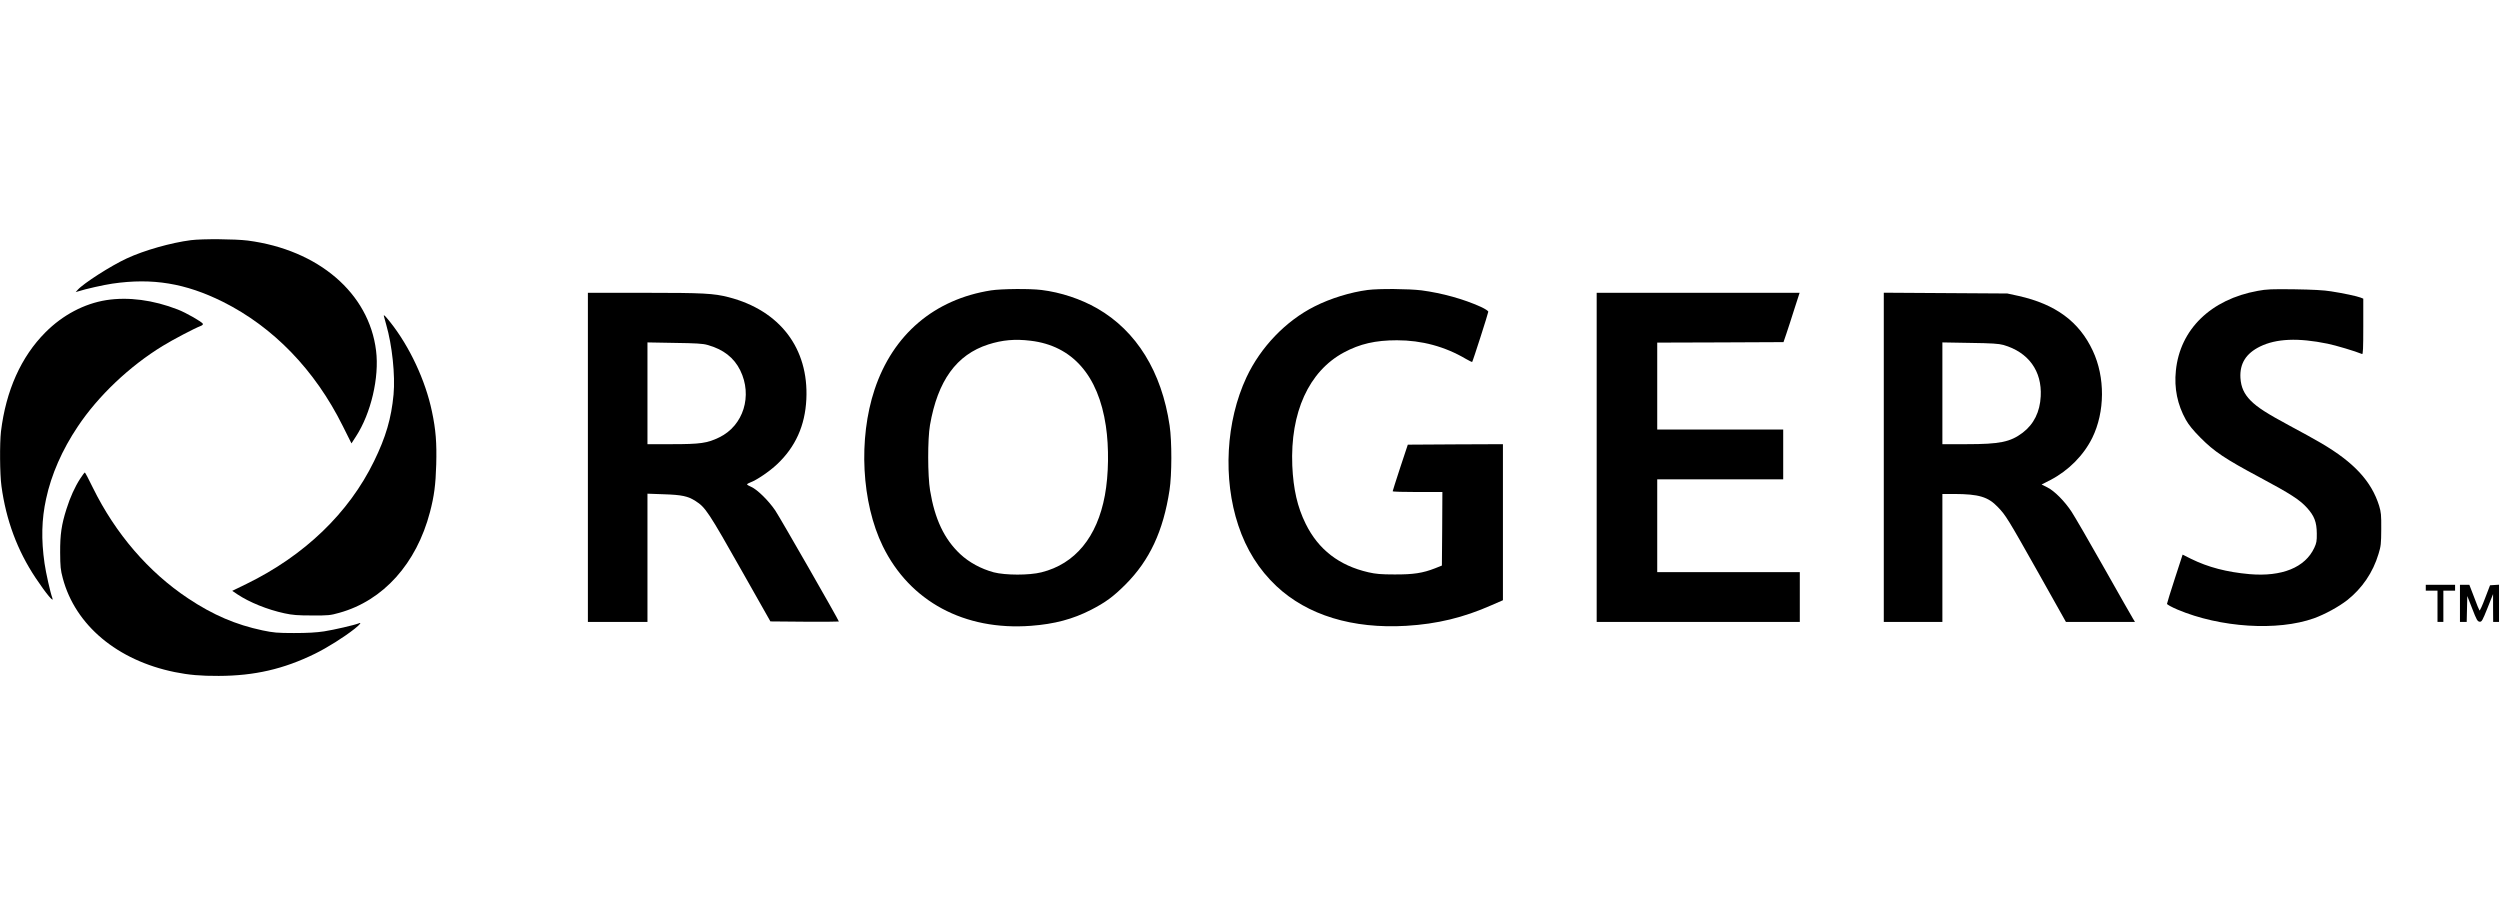
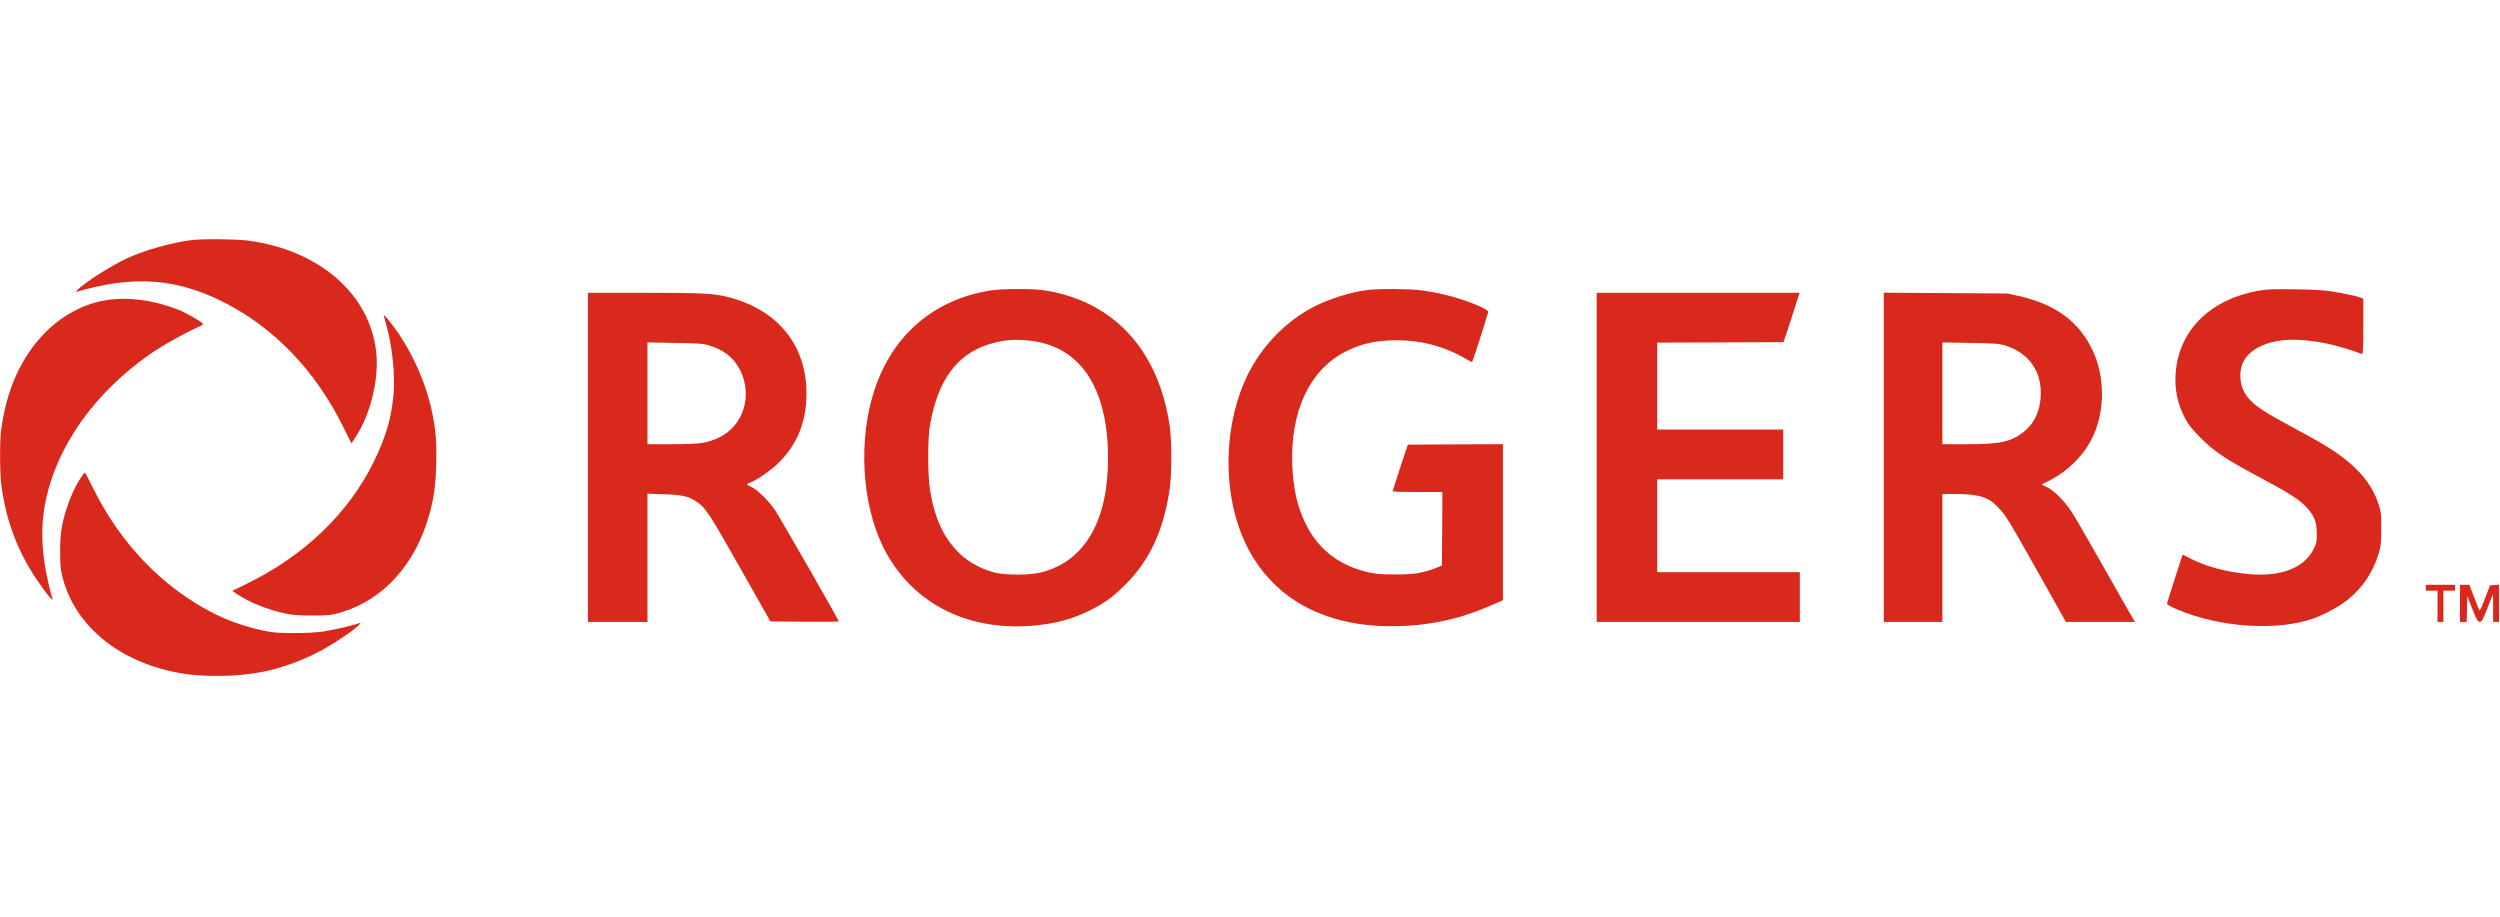
<svg xmlns="http://www.w3.org/2000/svg" width="60" height="22" version="1.0" viewBox="0 0 2560 449" preserveAspectRatio="xMidYMid meet">
-   <g transform="translate(0,449) scale(0.1,-0.1)" fill="currentColor" stroke="none">
+   <g transform="translate(0,449) scale(0.1,-0.1)" fill="#d9291c" stroke="none">
    <path d="M1955 4479 c-203 -26 -479 -104 -657 -187 -164 -76 -443 -255 -503 -322 l-20 -23 23 7 c80 26 265 67 353 80 411 60 748 4 1129 -185 519 -259 945 -699 1230 -1273 l89 -178 46 71 c154 237 240 605 206 878 -72 589 -589 1033 -1314 1128 -129 16 -462 19 -582 4z" />
    <path d="M10149 3965 c-581 -91 -1005 -451 -1193 -1015 -168 -504 -134 -1159 84 -1605 277 -566 836 -866 1517 -815 241 18 428 68 614 163 148 76 229 135 355 261 246 247 386 546 450 966 24 156 25 498 1 660 -81 551 -339 969 -741 1200 -169 97 -375 165 -571 189 -121 15 -410 12 -516 -4z m406 -516 c425 -51 692 -353 769 -872 33 -219 29 -500 -10 -711 -79 -428 -305 -702 -649 -788 -126 -32 -371 -31 -490 0 -131 36 -251 101 -343 187 -163 153 -260 358 -308 651 -25 150 -26 525 -1 669 79 455 271 721 597 826 144 46 273 58 435 38z" />
    <path d="M14005 3969 c-175 -23 -379 -85 -543 -168 -295 -148 -553 -417 -698 -726 -211 -451 -243 -1038 -84 -1516 82 -248 212 -454 390 -622 317 -298 780 -440 1332 -407 315 19 584 84 871 211 l117 51 0 799 0 799 -487 -2 -487 -3 -78 -235 c-42 -129 -77 -238 -77 -242 -1 -5 114 -8 254 -8 l255 0 -2 -376 -3 -377 -70 -28 c-125 -49 -221 -64 -415 -63 -140 0 -193 5 -267 22 -301 69 -513 233 -643 497 -85 172 -126 353 -137 595 -22 544 169 966 528 1159 164 88 322 125 544 125 253 0 491 -64 706 -191 33 -19 62 -33 64 -31 7 7 165 500 165 514 0 9 -31 29 -76 50 -176 80 -397 141 -607 169 -129 16 -434 19 -552 4z" />
    <path d="M23120 3960 c-481 -87 -797 -395 -839 -817 -19 -180 16 -349 102 -503 30 -53 74 -108 152 -186 138 -139 249 -214 605 -404 316 -169 410 -230 484 -312 75 -83 99 -146 100 -263 1 -77 -3 -98 -26 -147 -94 -201 -331 -297 -662 -269 -235 21 -425 71 -598 156 l-88 44 -80 -246 c-44 -135 -80 -252 -80 -258 0 -7 49 -34 108 -59 438 -185 1024 -222 1397 -89 113 41 254 118 342 187 152 121 262 282 319 472 25 81 27 104 28 254 1 147 -2 173 -22 240 -79 251 -257 443 -592 640 -63 37 -209 118 -324 179 -236 127 -329 187 -399 257 -68 69 -99 138 -105 233 -8 147 57 250 201 321 166 81 389 91 691 29 80 -16 285 -77 354 -106 9 -4 12 56 12 281 l0 286 -27 11 c-39 15 -179 45 -303 64 -72 12 -189 18 -375 21 -234 3 -284 1 -375 -16z" />
    <path d="M6020 2255 l0 -1685 305 0 305 0 0 656 0 657 168 -6 c184 -6 246 -19 324 -69 102 -65 131 -108 483 -731 l284 -502 350 -3 c193 -1 351 0 351 2 0 13 -604 1067 -652 1138 -69 101 -182 212 -244 240 -24 10 -44 22 -44 26 0 5 15 13 33 20 64 23 197 113 275 187 187 176 286 395 299 665 25 521 -270 909 -796 1045 -153 39 -255 45 -858 45 l-583 0 0 -1685z m1225 1151 c162 -45 271 -130 335 -260 128 -260 33 -566 -214 -686 -123 -60 -194 -70 -486 -70 l-250 0 0 521 0 521 278 -5 c218 -3 290 -7 337 -21z" />
    <path d="M16350 2255 l0 -1685 1040 0 1040 0 0 255 0 255 -730 0 -730 0 0 475 0 475 645 0 645 0 0 255 0 255 -645 0 -645 0 0 445 0 445 647 2 646 3 29 85 c16 47 53 160 82 253 l54 167 -1039 0 -1039 0 0 -1685z" />
    <path d="M19290 2256 l0 -1686 300 0 300 0 0 655 0 655 123 0 c250 -1 345 -29 445 -134 81 -84 98 -111 418 -679 l279 -497 353 0 354 0 -20 33 c-11 17 -145 253 -297 522 -152 270 -302 527 -332 573 -72 109 -175 213 -249 250 l-58 29 90 46 c185 96 340 252 429 432 130 265 133 620 5 892 -139 298 -381 476 -760 561 l-115 25 -632 4 -633 4 0 -1685z m1225 1150 c256 -74 396 -266 382 -526 -8 -159 -70 -285 -184 -372 -127 -96 -234 -118 -574 -118 l-249 0 0 521 0 521 283 -5 c227 -3 294 -8 342 -21z" />
    <path d="M1088 3865 c-225 -36 -446 -152 -623 -330 -249 -250 -404 -596 -455 -1015 -14 -122 -12 -437 5 -560 47 -347 162 -658 350 -940 109 -164 195 -266 170 -202 -18 46 -66 258 -79 352 -35 244 -30 450 16 660 53 248 165 503 324 740 209 314 531 619 870 826 102 63 325 180 388 204 15 5 26 15 24 22 -7 19 -174 115 -258 147 -252 98 -506 131 -732 96z" />
    <path d="M3930 3705 c0 -3 11 -44 25 -92 61 -211 93 -517 75 -715 -23 -244 -79 -436 -200 -683 -258 -530 -713 -967 -1308 -1257 l-144 -70 52 -35 c123 -82 307 -157 483 -195 83 -18 135 -22 282 -22 167 -1 187 1 279 27 451 125 791 504 929 1032 43 164 58 279 64 487 6 220 -4 355 -44 543 -66 317 -229 666 -429 917 -51 63 -64 76 -64 63z" />
    <path d="M822 2038 c-54 -83 -103 -190 -141 -311 -51 -160 -66 -261 -65 -447 1 -144 4 -177 27 -263 128 -481 558 -841 1147 -961 143 -29 266 -40 450 -39 365 1 665 70 985 227 128 63 297 169 407 256 57 45 74 69 41 55 -45 -18 -253 -66 -355 -82 -80 -12 -169 -17 -308 -17 -172 0 -210 4 -321 27 -274 58 -508 158 -763 328 -405 269 -743 662 -974 1131 -42 87 -80 158 -83 158 -4 0 -25 -28 -47 -62z" />
    <path d="M24840 920 l0 -30 60 0 60 0 0 -160 0 -160 30 0 30 0 0 160 0 160 60 0 60 0 0 30 0 30 -150 0 -150 0 0 -30z" />
    <path d="M25190 760 l0 -190 35 0 34 0 3 133 3 132 51 -130 c44 -114 53 -130 75 -133 22 -2 28 8 81 140 l57 143 0 -142 1 -143 30 0 30 0 0 191 0 190 -46 -3 -46 -3 -51 -133 c-27 -73 -53 -129 -57 -125 -4 4 -29 65 -55 136 l-49 127 -48 0 -48 0 0 -190z" />
  </g>
</svg>
